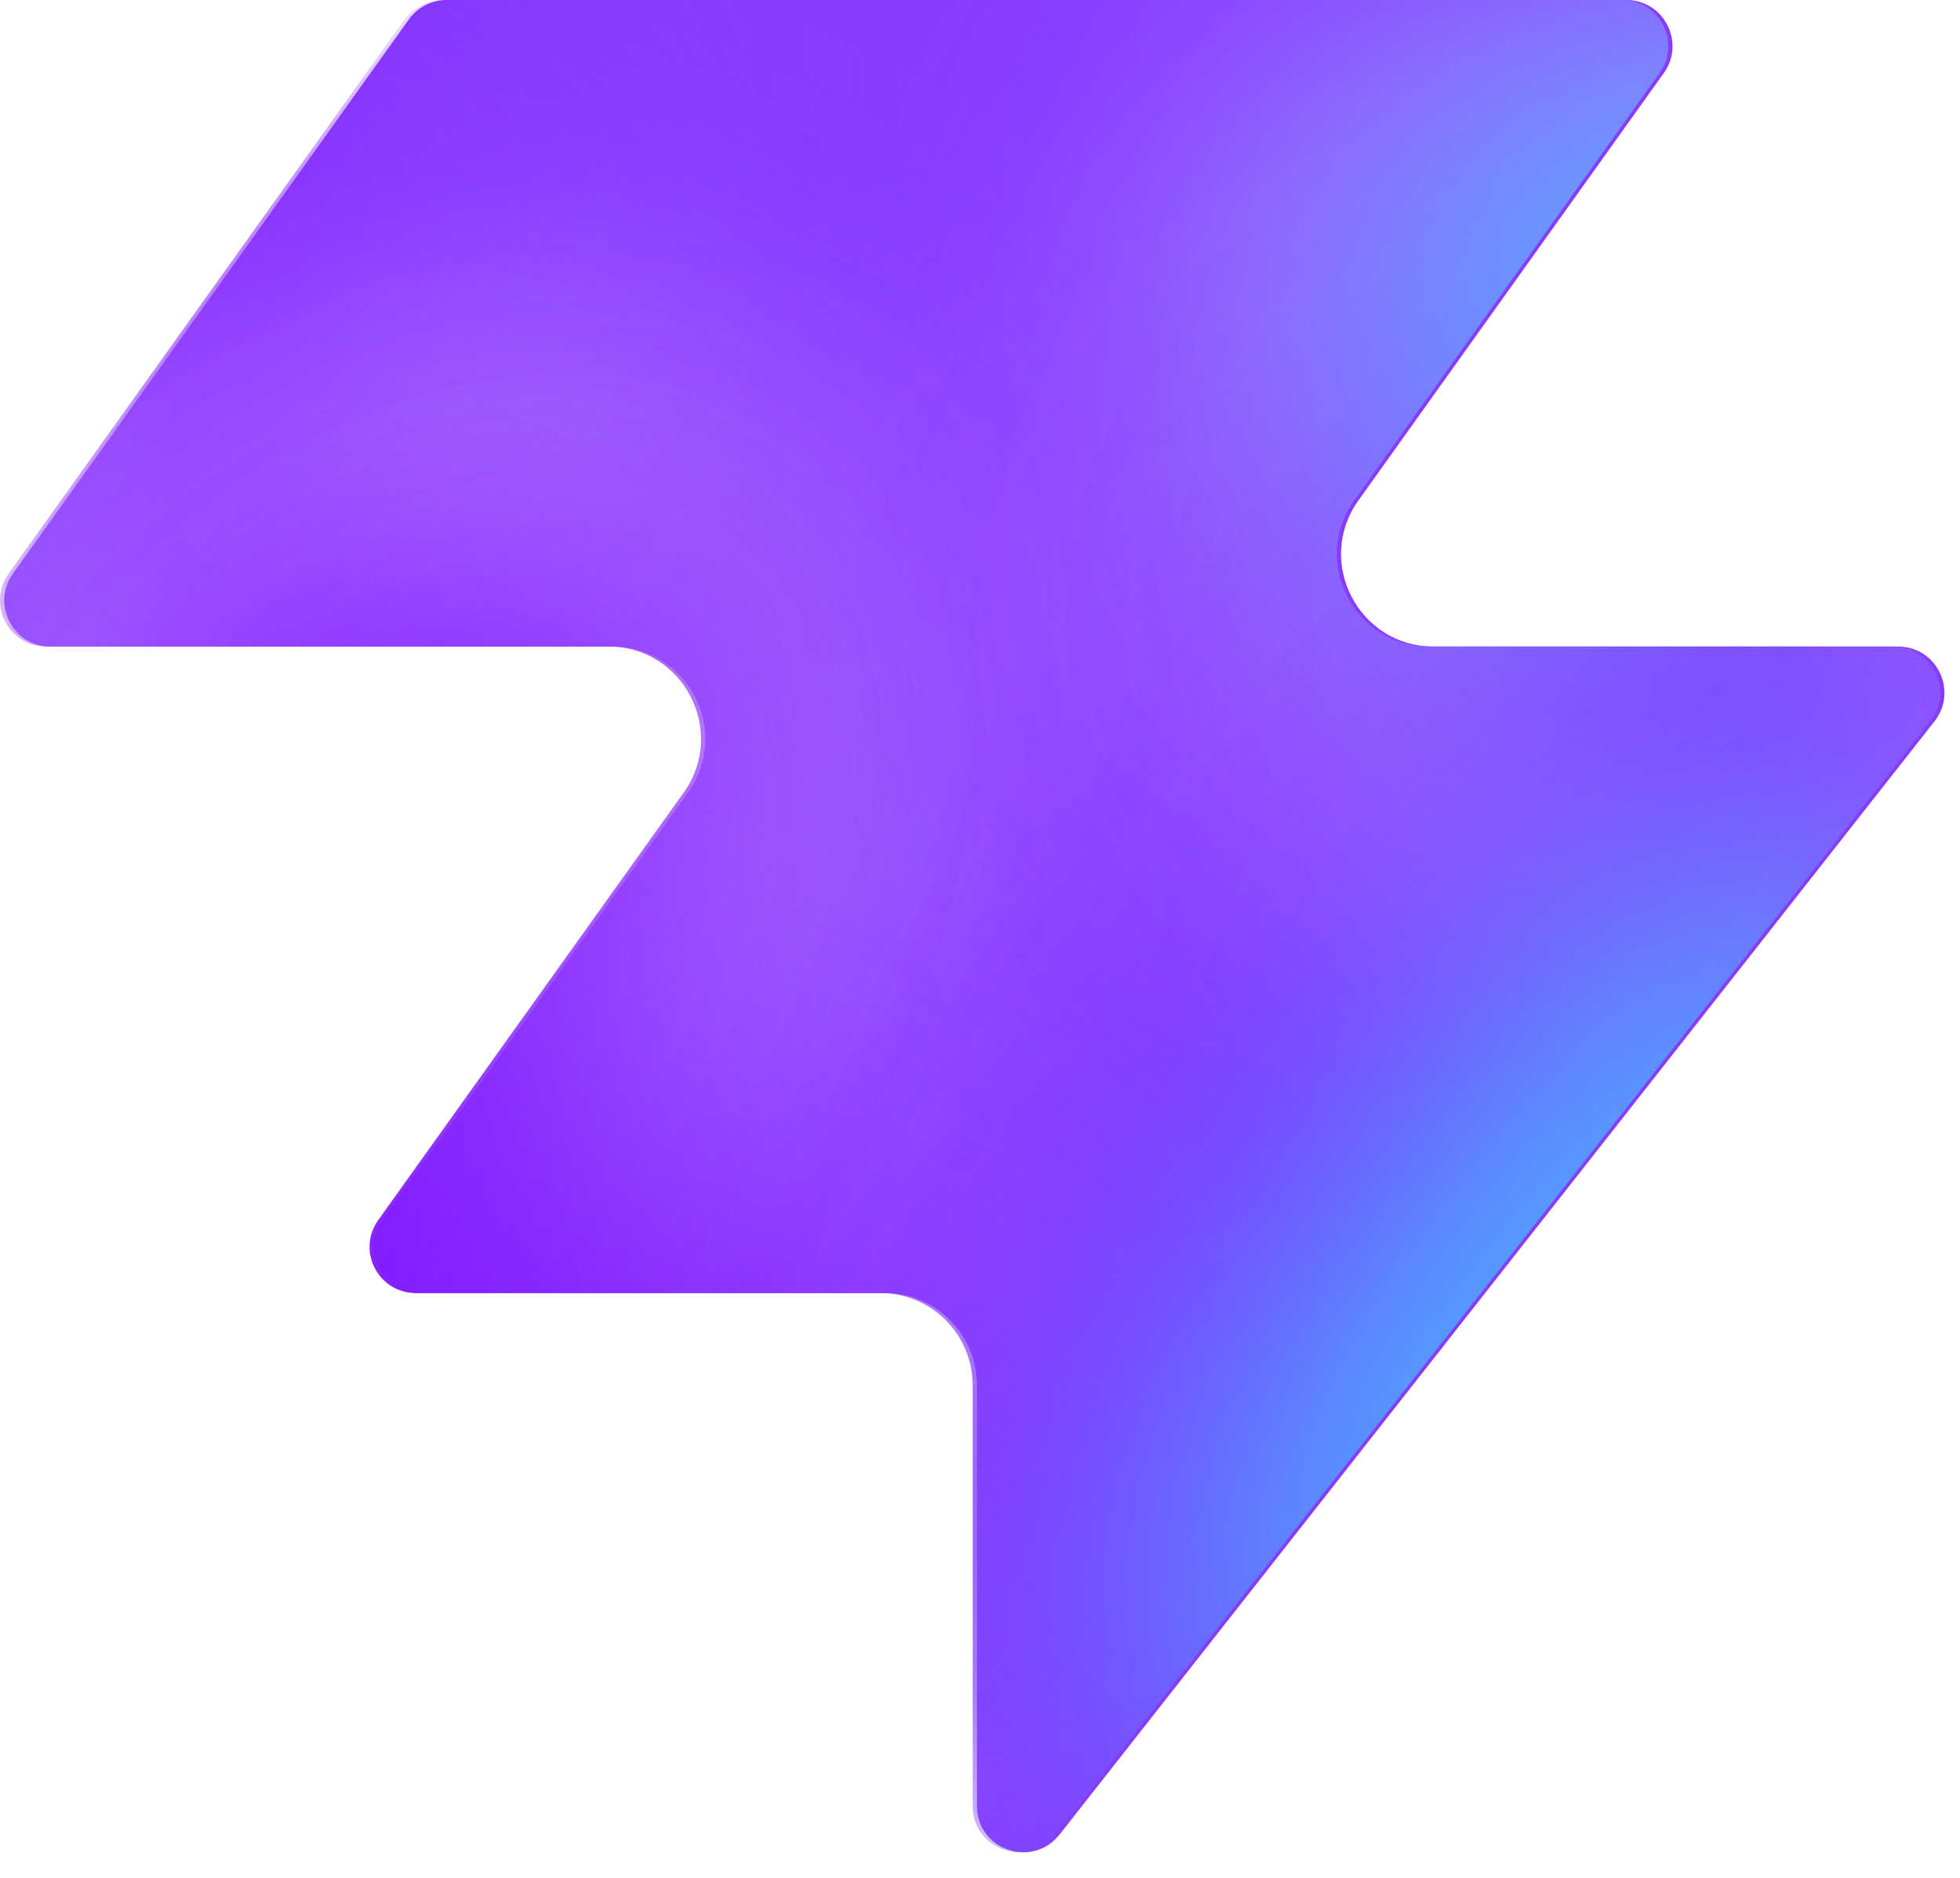
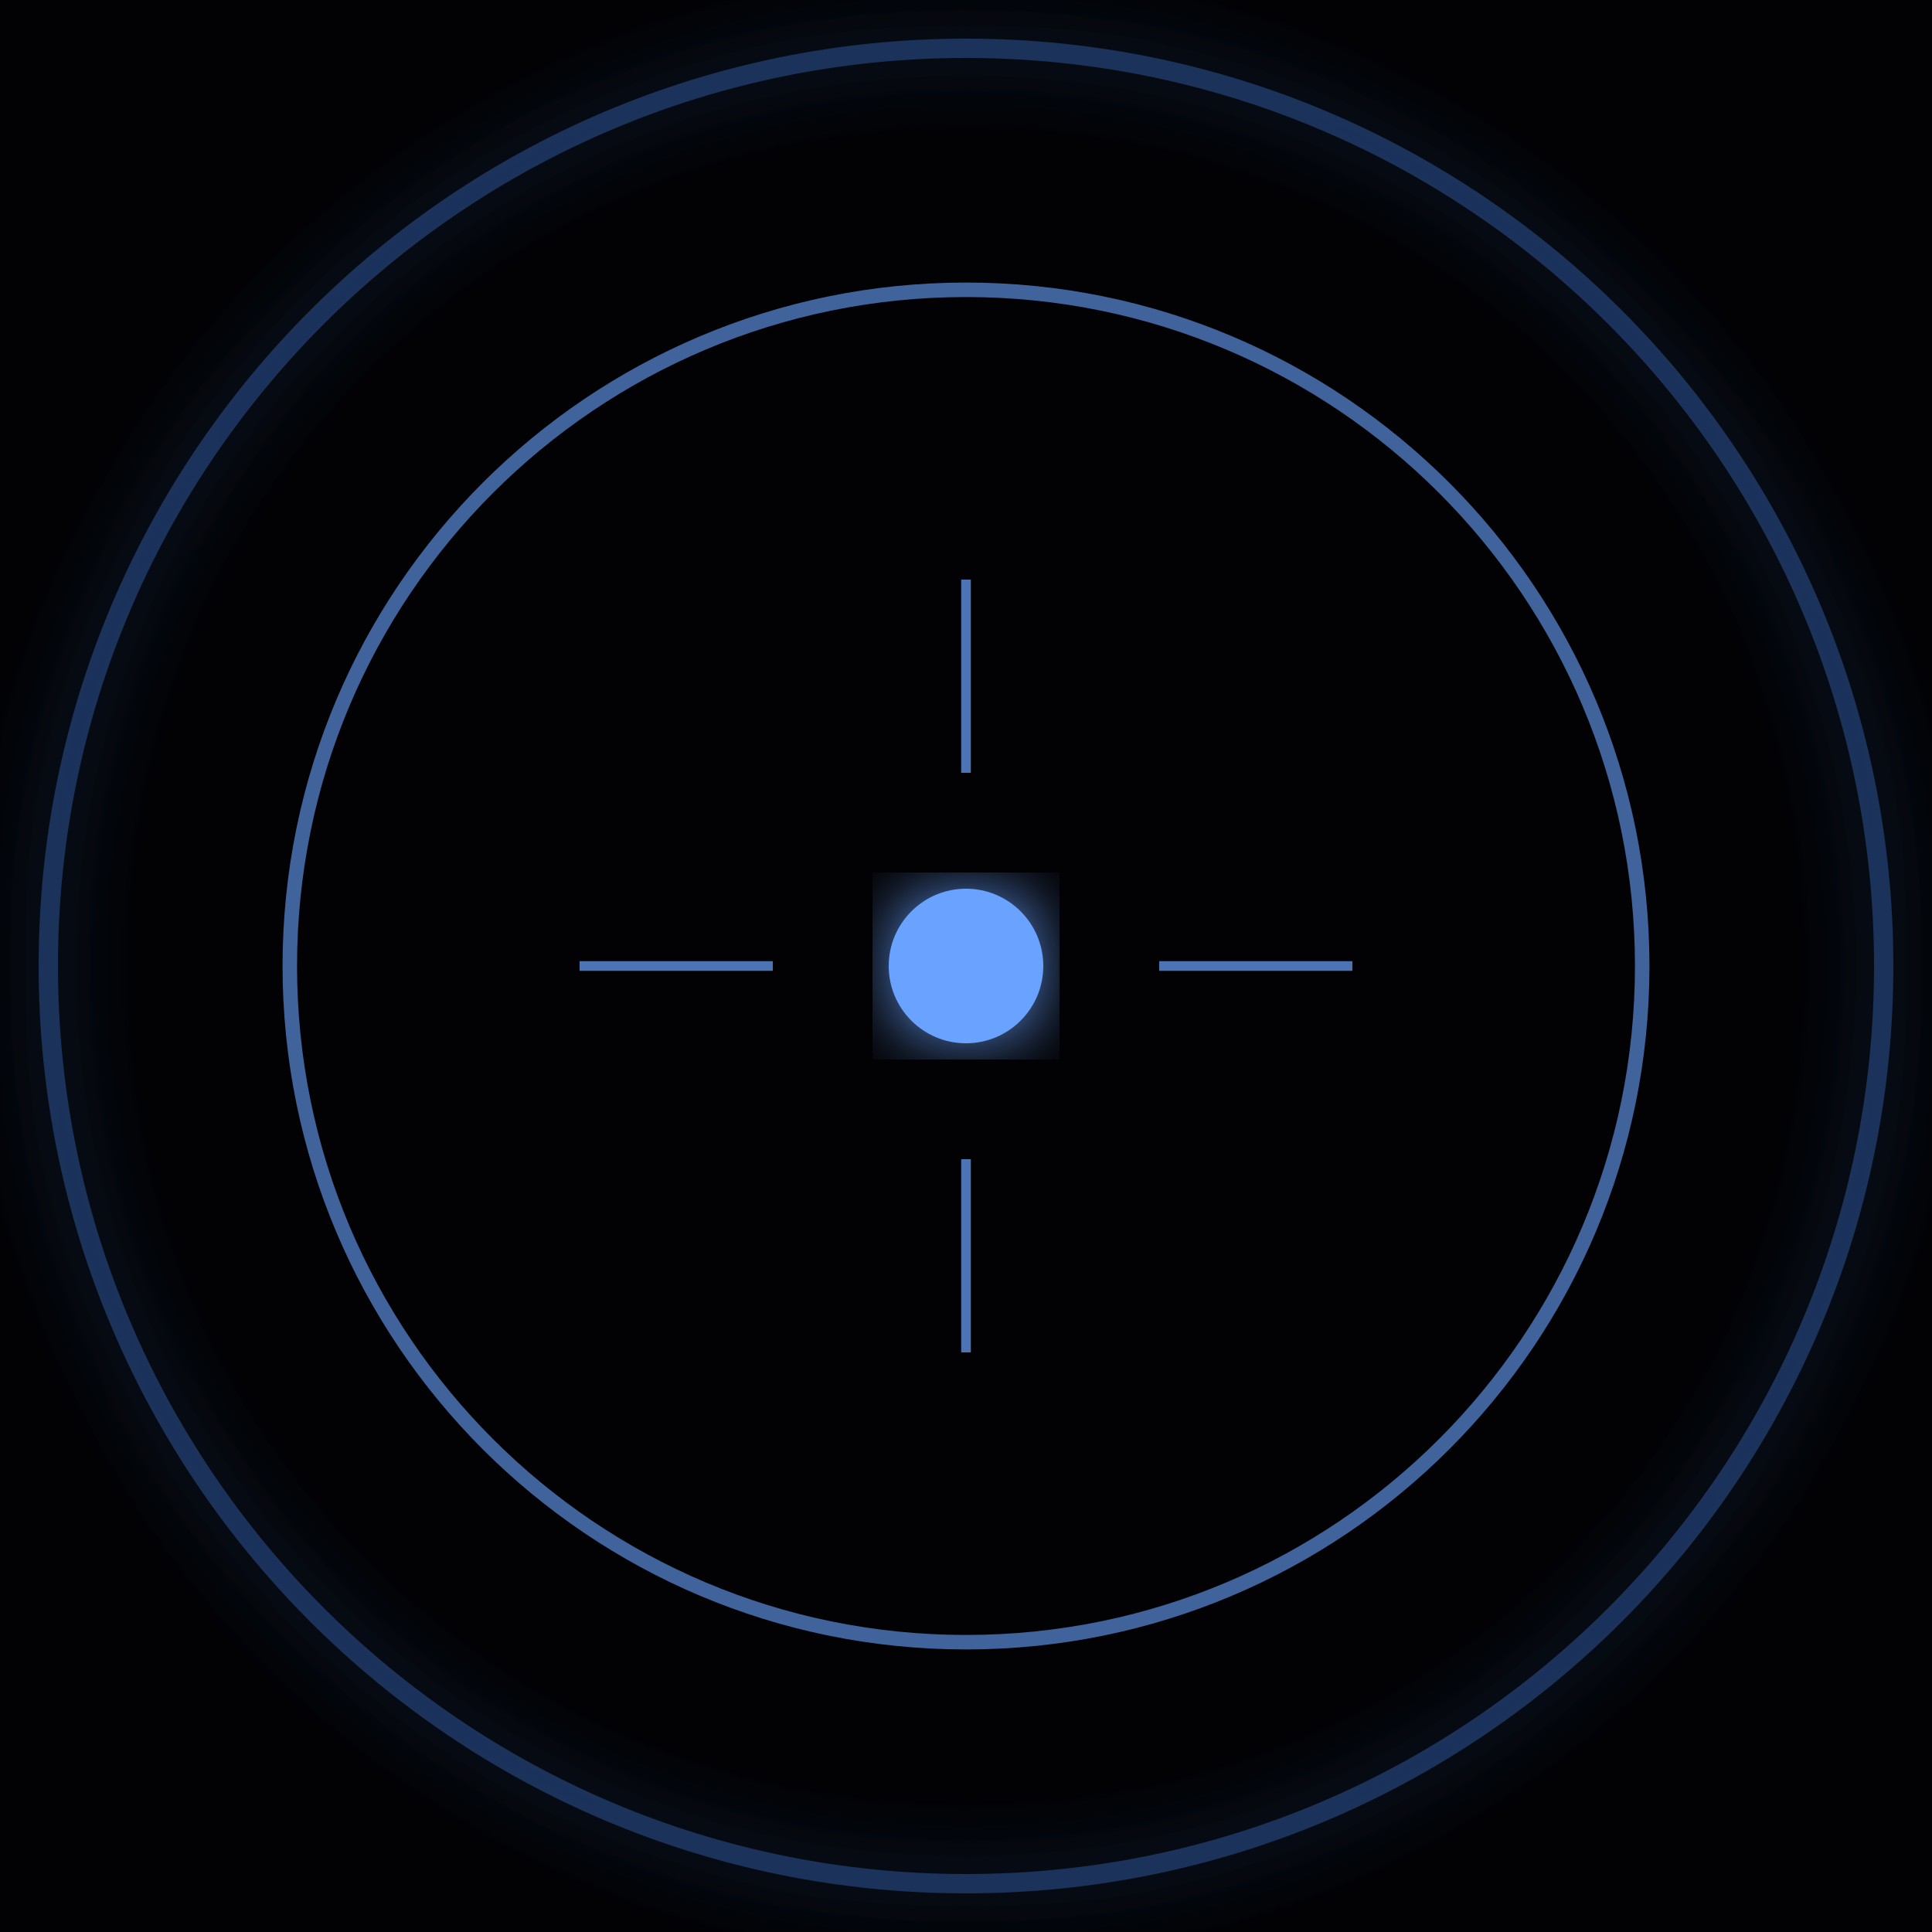
- <svg xmlns="http://www.w3.org/2000/svg" width="48" height="46" fill="none" viewBox="0 0 48 46">
-   <path fill="#863bff" d="M25.946 44.938c-.664.845-2.021.375-2.021-.698V33.937a2.26 2.26 0 0 0-2.262-2.262H10.287c-.92 0-1.456-1.04-.92-1.788l7.48-10.471c1.07-1.497 0-3.578-1.842-3.578H1.237c-.92 0-1.456-1.04-.92-1.788L10.013.474c.214-.297.556-.474.92-.474h28.894c.92 0 1.456 1.04.92 1.788l-7.48 10.471c-1.07 1.498 0 3.579 1.842 3.579h11.377c.943 0 1.473 1.088.89 1.83L25.947 44.94z" style="fill:#863bff;fill:color(display-p3 .525 .23 1);fill-opacity:1" />
-   <mask id="a" width="48" height="46" x="0" y="0" maskUnits="userSpaceOnUse" style="mask-type:alpha">
-     <path fill="#000" d="M25.842 44.938c-.664.844-2.021.375-2.021-.698V33.937a2.26 2.26 0 0 0-2.262-2.262H10.183c-.92 0-1.456-1.04-.92-1.788l7.48-10.471c1.07-1.498 0-3.579-1.842-3.579H1.133c-.92 0-1.456-1.04-.92-1.787L9.91.473c.214-.297.556-.474.92-.474h28.894c.92 0 1.456 1.04.92 1.788l-7.48 10.471c-1.07 1.498 0 3.578 1.842 3.578h11.377c.943 0 1.473 1.088.89 1.832L25.843 44.94z" style="fill:#000;fill-opacity:1" />
-   </mask>
-   <g mask="url(#a)">
-     <g filter="url(#b)">
-       <ellipse cx="5.508" cy="14.704" fill="#ede6ff" rx="5.508" ry="14.704" style="fill:#ede6ff;fill:color(display-p3 .927 .903 1);fill-opacity:1" transform="matrix(.00324 1 1 -.00324 -4.47 31.516)" />
-     </g>
-     <g filter="url(#c)">
-       <ellipse cx="10.399" cy="29.851" fill="#ede6ff" rx="10.399" ry="29.851" style="fill:#ede6ff;fill:color(display-p3 .927 .903 1);fill-opacity:1" transform="matrix(.00324 1 1 -.00324 -39.328 7.883)" />
-     </g>
-     <g filter="url(#d)">
-       <ellipse cx="5.508" cy="30.487" fill="#7e14ff" rx="5.508" ry="30.487" style="fill:#7e14ff;fill:color(display-p3 .492 .077 1);fill-opacity:1" transform="rotate(89.814 -25.913 -14.639)scale(1 -1)" />
-     </g>
-     <g filter="url(#e)">
-       <ellipse cx="5.508" cy="30.599" fill="#7e14ff" rx="5.508" ry="30.599" style="fill:#7e14ff;fill:color(display-p3 .492 .077 1);fill-opacity:1" transform="rotate(89.814 -32.644 -3.334)scale(1 -1)" />
-     </g>
-     <g filter="url(#f)">
-       <ellipse cx="5.508" cy="30.599" fill="#7e14ff" rx="5.508" ry="30.599" style="fill:#7e14ff;fill:color(display-p3 .492 .077 1);fill-opacity:1" transform="matrix(.00324 1 1 -.00324 -34.34 30.47)" />
-     </g>
-     <g filter="url(#g)">
-       <ellipse cx="14.072" cy="22.078" fill="#ede6ff" rx="14.072" ry="22.078" style="fill:#ede6ff;fill:color(display-p3 .927 .903 1);fill-opacity:1" transform="rotate(93.35 24.506 48.493)scale(-1 1)" />
-     </g>
-     <g filter="url(#h)">
-       <ellipse cx="3.47" cy="21.501" fill="#7e14ff" rx="3.47" ry="21.501" style="fill:#7e14ff;fill:color(display-p3 .492 .077 1);fill-opacity:1" transform="rotate(89.009 28.708 47.59)scale(-1 1)" />
-     </g>
-     <g filter="url(#i)">
-       <ellipse cx="3.47" cy="21.501" fill="#7e14ff" rx="3.47" ry="21.501" style="fill:#7e14ff;fill:color(display-p3 .492 .077 1);fill-opacity:1" transform="rotate(89.009 28.708 47.59)scale(-1 1)" />
-     </g>
-     <g filter="url(#j)">
-       <ellipse cx=".387" cy="8.972" fill="#7e14ff" rx="4.407" ry="29.108" style="fill:#7e14ff;fill:color(display-p3 .492 .077 1);fill-opacity:1" transform="rotate(39.51 .387 8.972)" />
-     </g>
-     <g filter="url(#k)">
-       <ellipse cx="47.523" cy="-6.092" fill="#7e14ff" rx="4.407" ry="29.108" style="fill:#7e14ff;fill:color(display-p3 .492 .077 1);fill-opacity:1" transform="rotate(37.892 47.523 -6.092)" />
-     </g>
-     <g filter="url(#l)">
-       <ellipse cx="41.412" cy="6.333" fill="#47bfff" rx="5.971" ry="9.665" style="fill:#47bfff;fill:color(display-p3 .28 .748 1);fill-opacity:1" transform="rotate(37.892 41.412 6.333)" />
-     </g>
-     <g filter="url(#m)">
-       <ellipse cx="-1.879" cy="38.332" fill="#7e14ff" rx="4.407" ry="29.108" style="fill:#7e14ff;fill:color(display-p3 .492 .077 1);fill-opacity:1" transform="rotate(37.892 -1.88 38.332)" />
-     </g>
-     <g filter="url(#n)">
-       <ellipse cx="-1.879" cy="38.332" fill="#7e14ff" rx="4.407" ry="29.108" style="fill:#7e14ff;fill:color(display-p3 .492 .077 1);fill-opacity:1" transform="rotate(37.892 -1.88 38.332)" />
-     </g>
-     <g filter="url(#o)">
-       <ellipse cx="35.651" cy="29.907" fill="#7e14ff" rx="4.407" ry="29.108" style="fill:#7e14ff;fill:color(display-p3 .492 .077 1);fill-opacity:1" transform="rotate(37.892 35.651 29.907)" />
-     </g>
-     <g filter="url(#p)">
-       <ellipse cx="38.418" cy="32.4" fill="#47bfff" rx="5.971" ry="15.297" style="fill:#47bfff;fill:color(display-p3 .28 .748 1);fill-opacity:1" transform="rotate(37.892 38.418 32.4)" />
-     </g>
-   </g>
+ <svg xmlns="http://www.w3.org/2000/svg" viewBox="0 0 200 200">
+   <rect width="200" height="200" fill="#020204" />
  <defs>
-     <filter id="b" width="60.045" height="41.654" x="-19.77" y="16.149" color-interpolation-filters="sRGB" filterUnits="userSpaceOnUse">
-       <feFlood flood-opacity="0" result="BackgroundImageFix" />
-       <feBlend in="SourceGraphic" in2="BackgroundImageFix" result="shape" />
-       <feGaussianBlur result="effect1_foregroundBlur_2002_17158" stdDeviation="7.659" />
+     <filter id="glow">
+       <feGaussianBlur stdDeviation="4" result="coloredBlur" />
+       <feMerge>
+         <feMergeNode in="coloredBlur" />
+         <feMergeNode in="SourceGraphic" />
+       </feMerge>
    </filter>
-     <filter id="c" width="90.34" height="51.437" x="-54.613" y="-7.533" color-interpolation-filters="sRGB" filterUnits="userSpaceOnUse">
-       <feFlood flood-opacity="0" result="BackgroundImageFix" />
-       <feBlend in="SourceGraphic" in2="BackgroundImageFix" result="shape" />
-       <feGaussianBlur result="effect1_foregroundBlur_2002_17158" stdDeviation="7.659" />
-     </filter>
-     <filter id="d" width="79.355" height="29.4" x="-49.64" y="2.03" color-interpolation-filters="sRGB" filterUnits="userSpaceOnUse">
-       <feFlood flood-opacity="0" result="BackgroundImageFix" />
-       <feBlend in="SourceGraphic" in2="BackgroundImageFix" result="shape" />
-       <feGaussianBlur result="effect1_foregroundBlur_2002_17158" stdDeviation="4.596" />
-     </filter>
-     <filter id="e" width="79.579" height="29.4" x="-45.045" y="20.029" color-interpolation-filters="sRGB" filterUnits="userSpaceOnUse">
-       <feFlood flood-opacity="0" result="BackgroundImageFix" />
-       <feBlend in="SourceGraphic" in2="BackgroundImageFix" result="shape" />
-       <feGaussianBlur result="effect1_foregroundBlur_2002_17158" stdDeviation="4.596" />
-     </filter>
-     <filter id="f" width="79.579" height="29.4" x="-43.513" y="21.178" color-interpolation-filters="sRGB" filterUnits="userSpaceOnUse">
-       <feFlood flood-opacity="0" result="BackgroundImageFix" />
-       <feBlend in="SourceGraphic" in2="BackgroundImageFix" result="shape" />
-       <feGaussianBlur result="effect1_foregroundBlur_2002_17158" stdDeviation="4.596" />
-     </filter>
-     <filter id="g" width="74.749" height="58.852" x="15.756" y="-17.901" color-interpolation-filters="sRGB" filterUnits="userSpaceOnUse">
-       <feFlood flood-opacity="0" result="BackgroundImageFix" />
-       <feBlend in="SourceGraphic" in2="BackgroundImageFix" result="shape" />
-       <feGaussianBlur result="effect1_foregroundBlur_2002_17158" stdDeviation="7.659" />
-     </filter>
-     <filter id="h" width="61.377" height="25.362" x="23.548" y="2.284" color-interpolation-filters="sRGB" filterUnits="userSpaceOnUse">
-       <feFlood flood-opacity="0" result="BackgroundImageFix" />
-       <feBlend in="SourceGraphic" in2="BackgroundImageFix" result="shape" />
-       <feGaussianBlur result="effect1_foregroundBlur_2002_17158" stdDeviation="4.596" />
-     </filter>
-     <filter id="i" width="61.377" height="25.362" x="23.548" y="2.284" color-interpolation-filters="sRGB" filterUnits="userSpaceOnUse">
-       <feFlood flood-opacity="0" result="BackgroundImageFix" />
-       <feBlend in="SourceGraphic" in2="BackgroundImageFix" result="shape" />
-       <feGaussianBlur result="effect1_foregroundBlur_2002_17158" stdDeviation="4.596" />
-     </filter>
-     <filter id="j" width="56.045" height="63.649" x="-27.636" y="-22.853" color-interpolation-filters="sRGB" filterUnits="userSpaceOnUse">
-       <feFlood flood-opacity="0" result="BackgroundImageFix" />
-       <feBlend in="SourceGraphic" in2="BackgroundImageFix" result="shape" />
-       <feGaussianBlur result="effect1_foregroundBlur_2002_17158" stdDeviation="4.596" />
-     </filter>
-     <filter id="k" width="54.814" height="64.646" x="20.116" y="-38.415" color-interpolation-filters="sRGB" filterUnits="userSpaceOnUse">
-       <feFlood flood-opacity="0" result="BackgroundImageFix" />
-       <feBlend in="SourceGraphic" in2="BackgroundImageFix" result="shape" />
-       <feGaussianBlur result="effect1_foregroundBlur_2002_17158" stdDeviation="4.596" />
-     </filter>
-     <filter id="l" width="33.541" height="35.313" x="24.641" y="-11.323" color-interpolation-filters="sRGB" filterUnits="userSpaceOnUse">
-       <feFlood flood-opacity="0" result="BackgroundImageFix" />
-       <feBlend in="SourceGraphic" in2="BackgroundImageFix" result="shape" />
-       <feGaussianBlur result="effect1_foregroundBlur_2002_17158" stdDeviation="4.596" />
-     </filter>
-     <filter id="m" width="54.814" height="64.646" x="-29.286" y="6.009" color-interpolation-filters="sRGB" filterUnits="userSpaceOnUse">
-       <feFlood flood-opacity="0" result="BackgroundImageFix" />
-       <feBlend in="SourceGraphic" in2="BackgroundImageFix" result="shape" />
-       <feGaussianBlur result="effect1_foregroundBlur_2002_17158" stdDeviation="4.596" />
-     </filter>
-     <filter id="n" width="54.814" height="64.646" x="-29.286" y="6.009" color-interpolation-filters="sRGB" filterUnits="userSpaceOnUse">
-       <feFlood flood-opacity="0" result="BackgroundImageFix" />
-       <feBlend in="SourceGraphic" in2="BackgroundImageFix" result="shape" />
-       <feGaussianBlur result="effect1_foregroundBlur_2002_17158" stdDeviation="4.596" />
-     </filter>
-     <filter id="o" width="54.814" height="64.646" x="8.244" y="-2.416" color-interpolation-filters="sRGB" filterUnits="userSpaceOnUse">
-       <feFlood flood-opacity="0" result="BackgroundImageFix" />
-       <feBlend in="SourceGraphic" in2="BackgroundImageFix" result="shape" />
-       <feGaussianBlur result="effect1_foregroundBlur_2002_17158" stdDeviation="4.596" />
-     </filter>
-     <filter id="p" width="39.409" height="43.623" x="18.713" y="10.588" color-interpolation-filters="sRGB" filterUnits="userSpaceOnUse">
-       <feFlood flood-opacity="0" result="BackgroundImageFix" />
-       <feBlend in="SourceGraphic" in2="BackgroundImageFix" result="shape" />
-       <feGaussianBlur result="effect1_foregroundBlur_2002_17158" stdDeviation="4.596" />
-     </filter>
+     <radialGradient id="voidGradient" cx="50%" cy="50%" r="50%">
+       <stop offset="0%" style="stop-color:#6ba3ff;stop-opacity:0.8" />
+       <stop offset="100%" style="stop-color:#4a8eff;stop-opacity:0.3" />
+     </radialGradient>
  </defs>
+   <circle cx="100" cy="100" r="95" fill="none" stroke="url(#voidGradient)" stroke-width="2" filter="url(#glow)" />
+   <circle cx="100" cy="100" r="70" fill="none" stroke="#6ba3ff" stroke-width="1.5" opacity="0.6" />
+   <circle cx="100" cy="100" r="8" fill="#6ba3ff" filter="url(#glow)" />
+   <line x1="60" y1="100" x2="80" y2="100" stroke="#6ba3ff" stroke-width="1" opacity="0.7" />
+   <line x1="120" y1="100" x2="140" y2="100" stroke="#6ba3ff" stroke-width="1" opacity="0.7" />
+   <line x1="100" y1="60" x2="100" y2="80" stroke="#6ba3ff" stroke-width="1" opacity="0.7" />
+   <line x1="100" y1="120" x2="100" y2="140" stroke="#6ba3ff" stroke-width="1" opacity="0.7" />
</svg>
